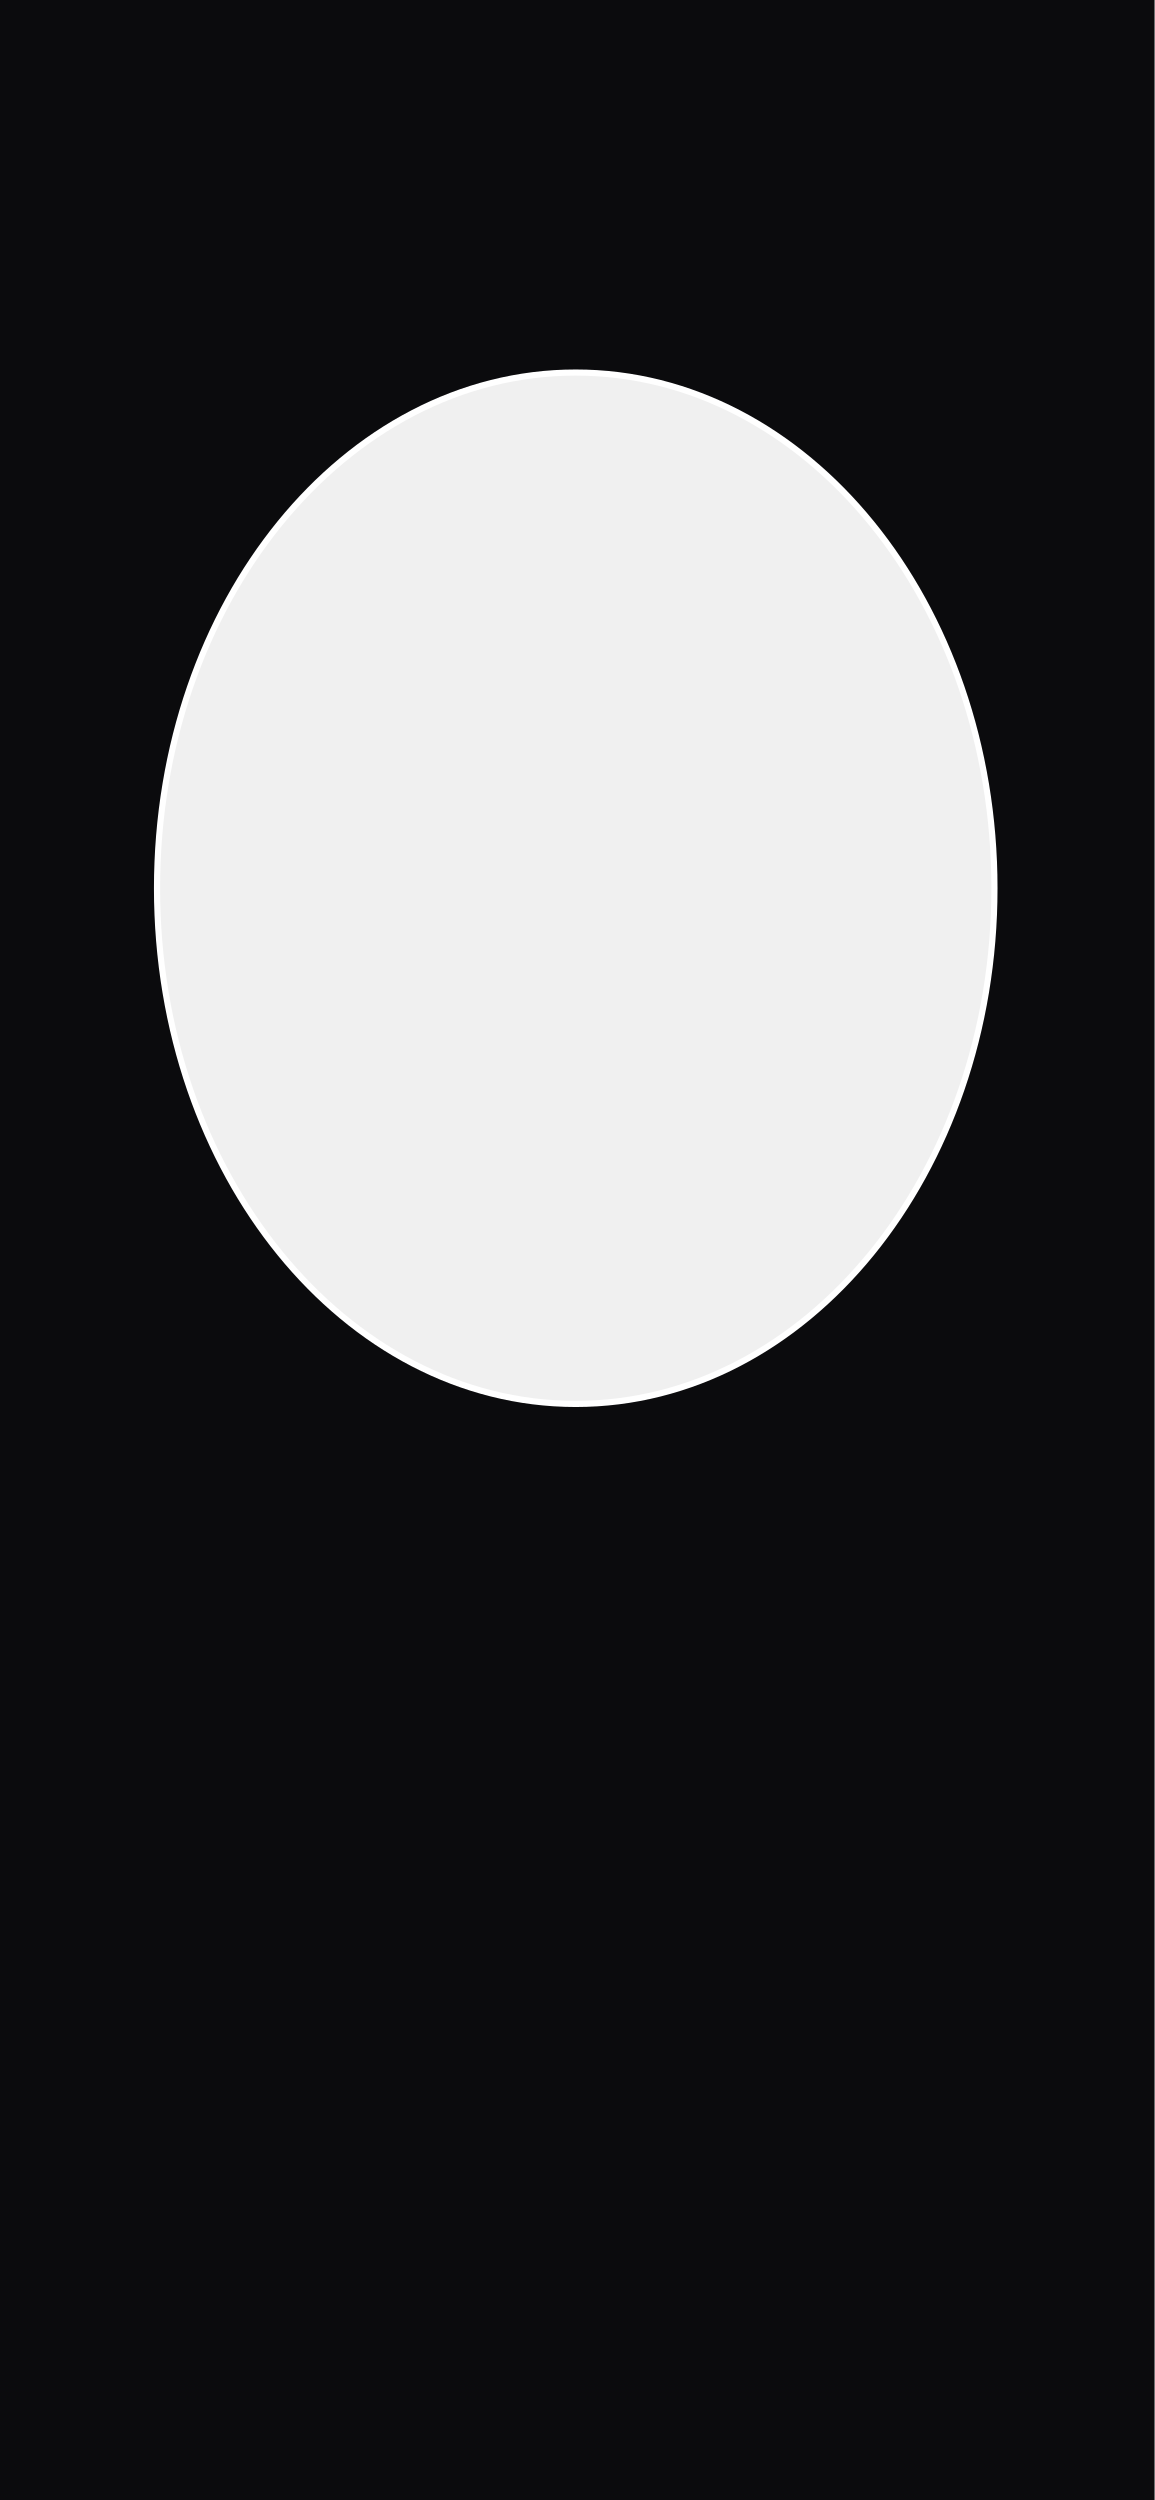
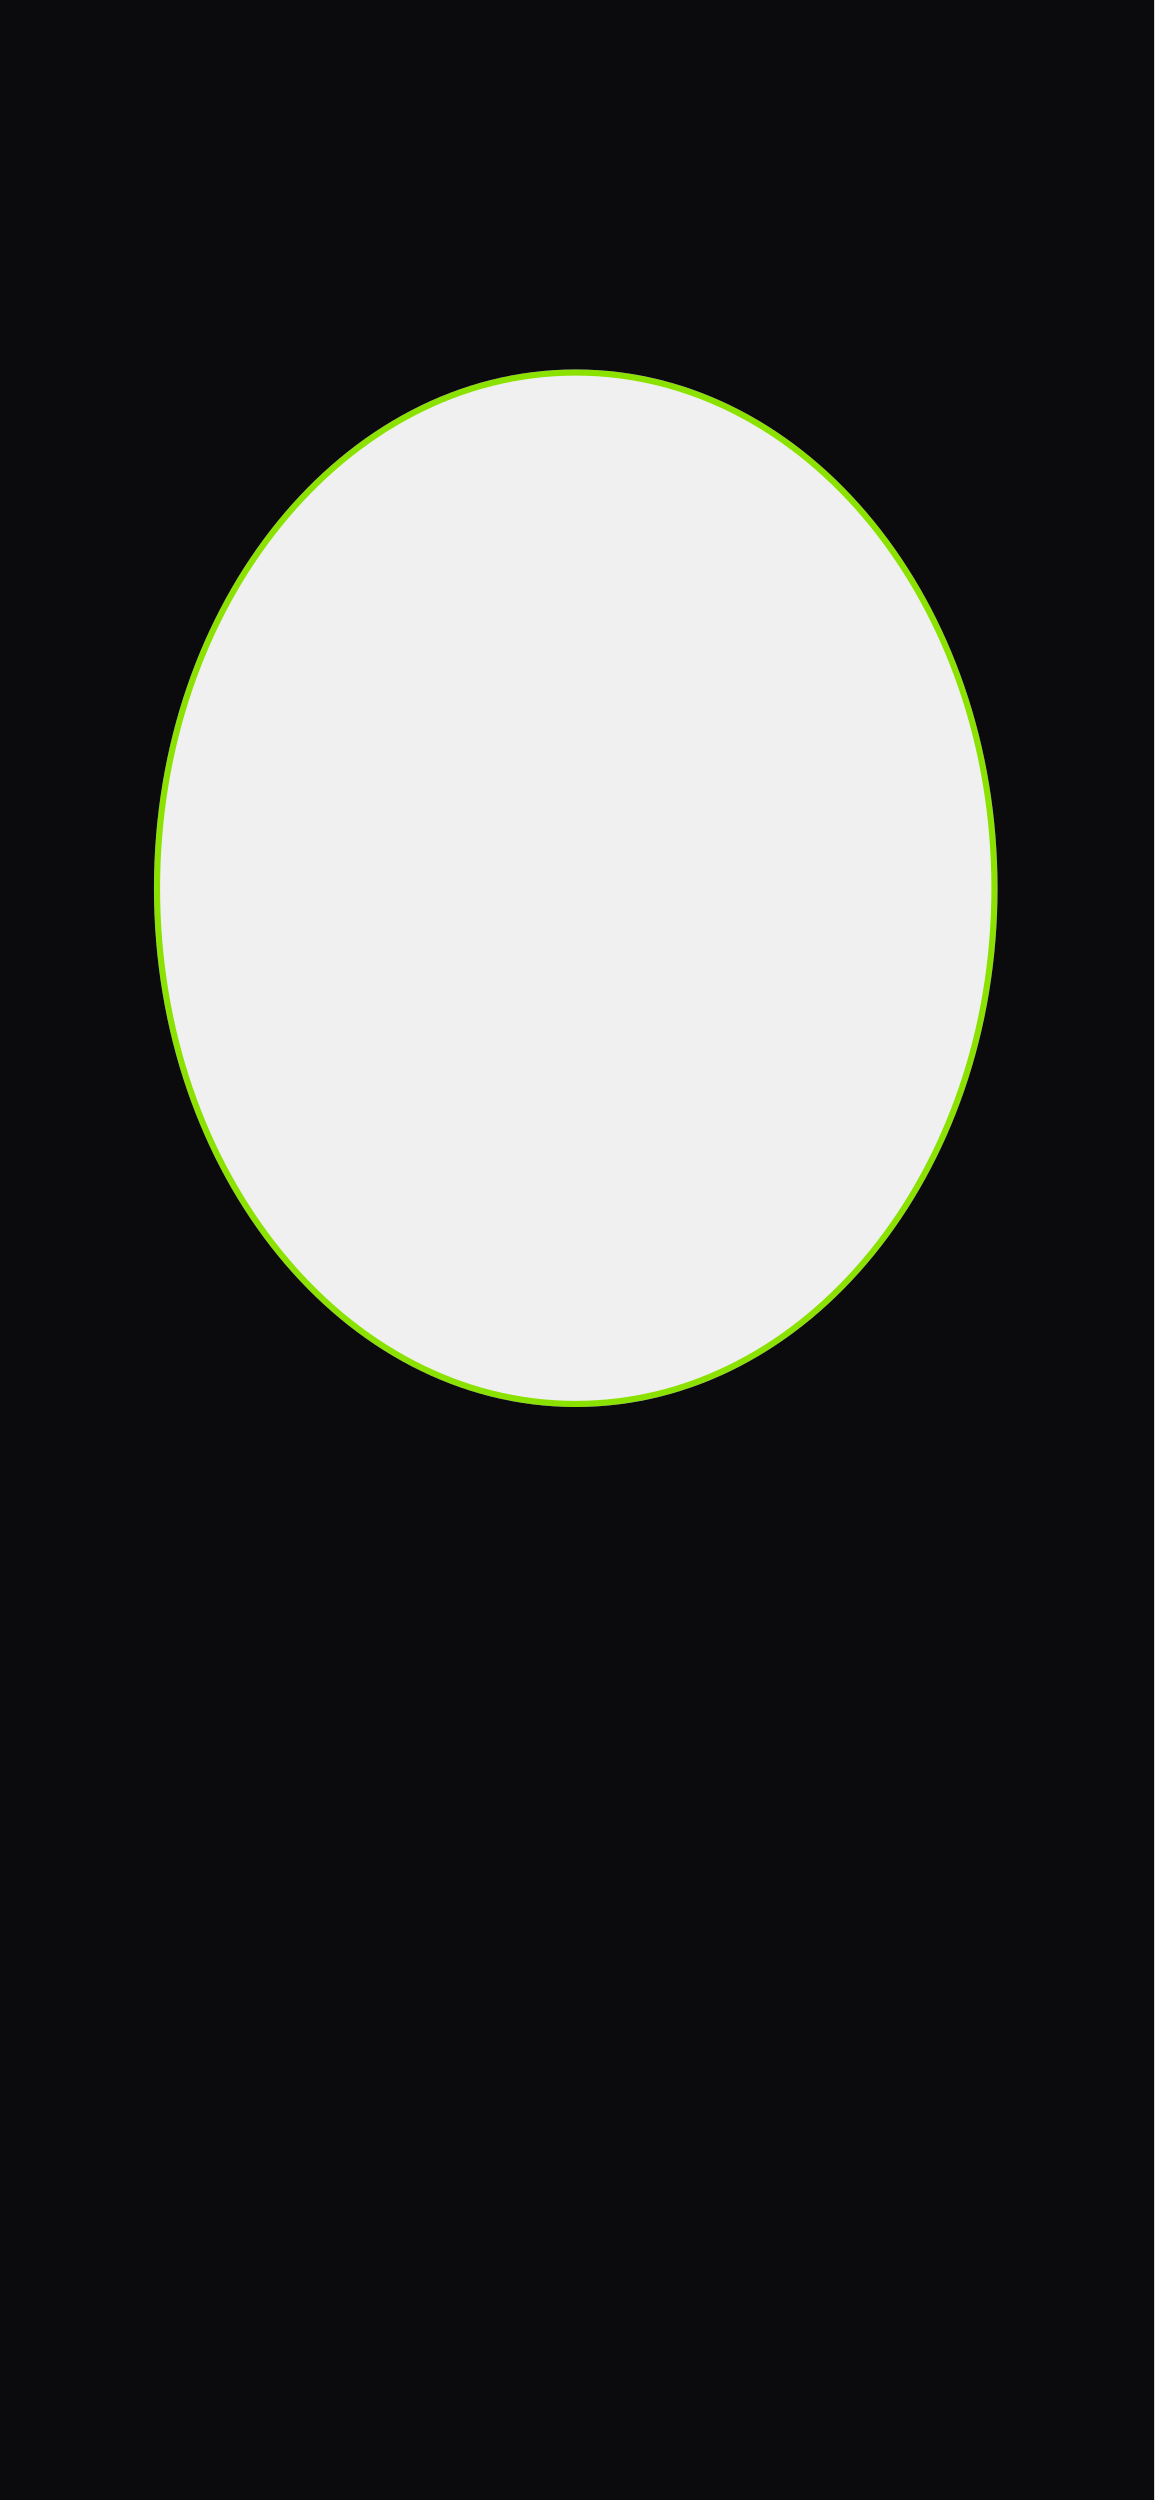
<svg xmlns="http://www.w3.org/2000/svg" width="375" height="812" viewBox="0 0 375 812" fill="none">
-   <g clip-path="url(#clip0_1507_5892)">
-     <path d="M323 288.5C323 381.211 261.927 456 187 456C112.073 456 51 381.211 51 288.5C51 195.789 112.073 121 187 121C261.927 121 323 195.789 323 288.5Z" stroke="white" stroke-width="2" />
-     <path fill-rule="evenodd" clip-rule="evenodd" d="M375 0H0V812H375V0ZM324 288.5C324 381.56 262.663 457 187 457C111.337 457 50 381.56 50 288.5C50 195.44 111.337 120 187 120C262.663 120 324 195.44 324 288.5Z" fill="#0B0B0D" />
+   <g clip-path="url(#clip0_2019_37099)">
+     <mask id="mask0_2019_37099" style="mask-type:luminance" maskUnits="userSpaceOnUse" x="0" y="0" width="375" height="812">
+       <path d="M375 0H0V812H375V0Z" fill="white" />
+     </mask>
+     <g mask="url(#mask0_2019_37099)">
+       <path d="M323 288.5C323 381.211 261.927 456 187 456C112.073 456 51 381.211 51 288.5C51 195.789 112.073 121 187 121C261.927 121 323 195.789 323 288.5Z" stroke="#8BE200" stroke-width="2" />
+       <path fill-rule="evenodd" clip-rule="evenodd" d="M375 0H0V812H375V0ZM324 288.5C324 381.56 262.663 457 187 457C111.337 457 50 381.56 50 288.5C50 195.44 111.337 120 187 120C262.663 120 324 195.44 324 288.5Z" fill="#0B0B0D" />
+     </g>
  </g>
  <defs>
-     <clipPath id="clip0_1507_5892">
+     <clipPath id="clip0_2019_37099">
      <rect width="375" height="812" fill="white" />
    </clipPath>
  </defs>
</svg>
